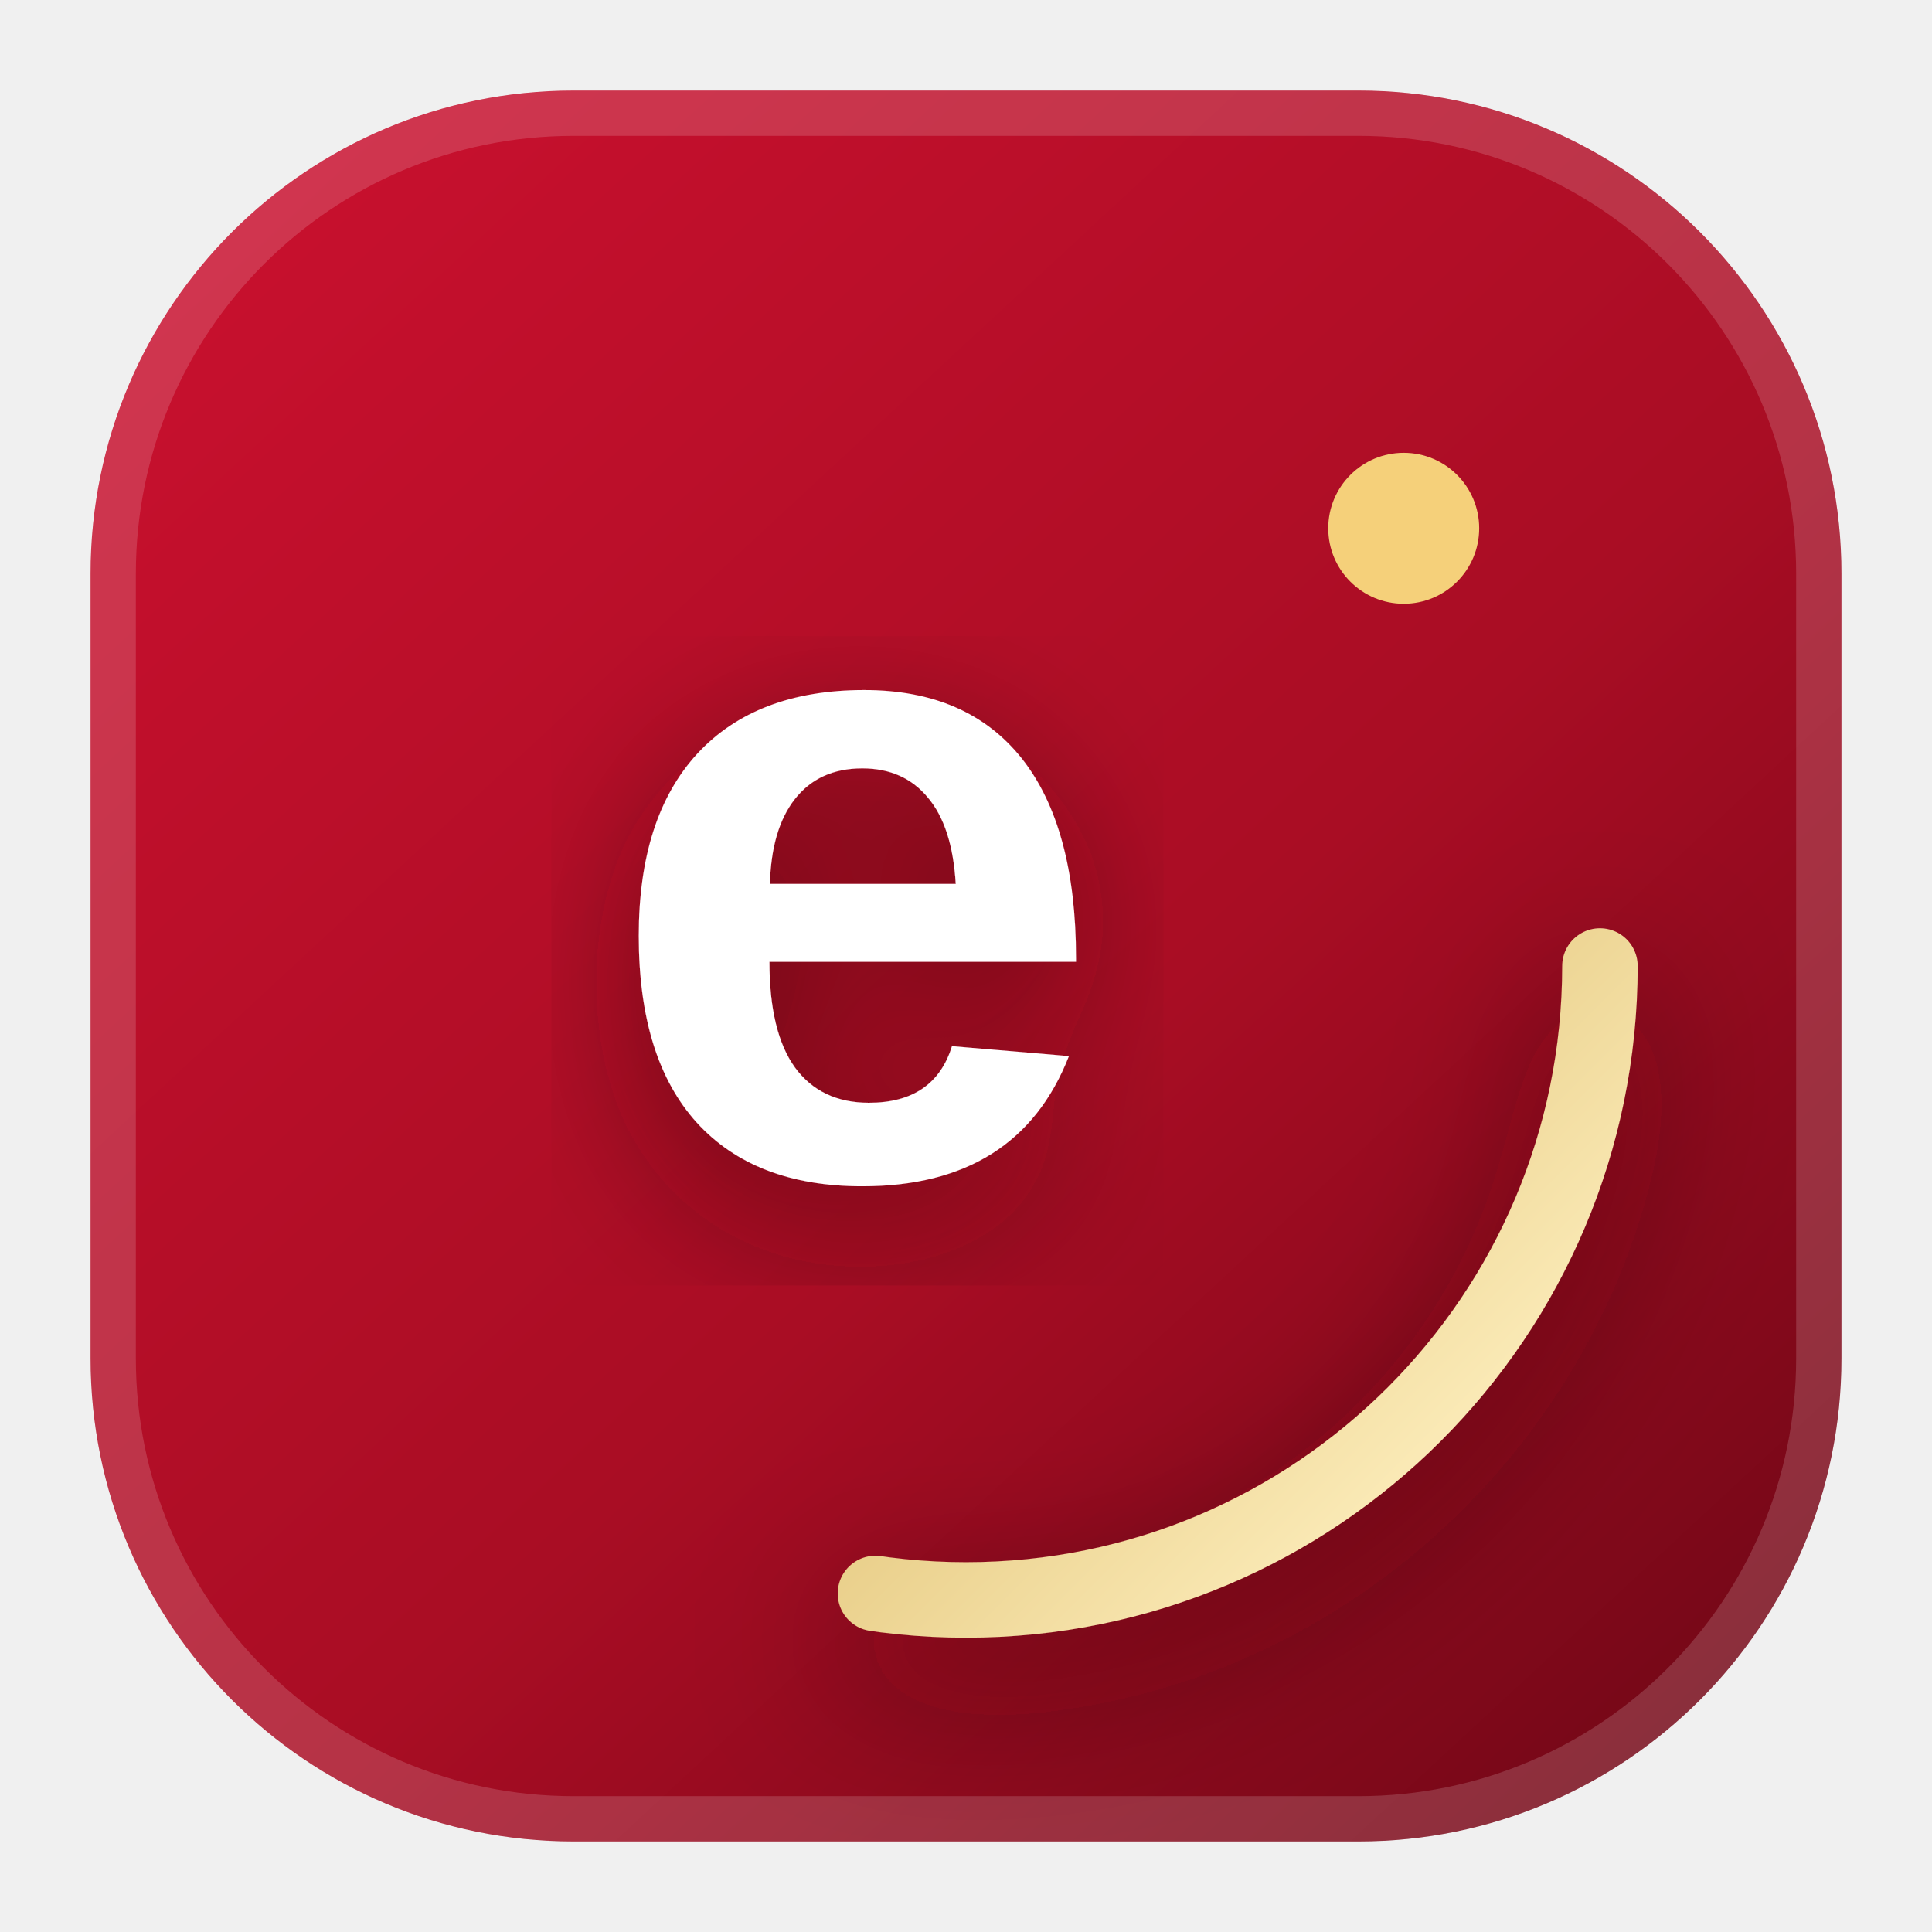
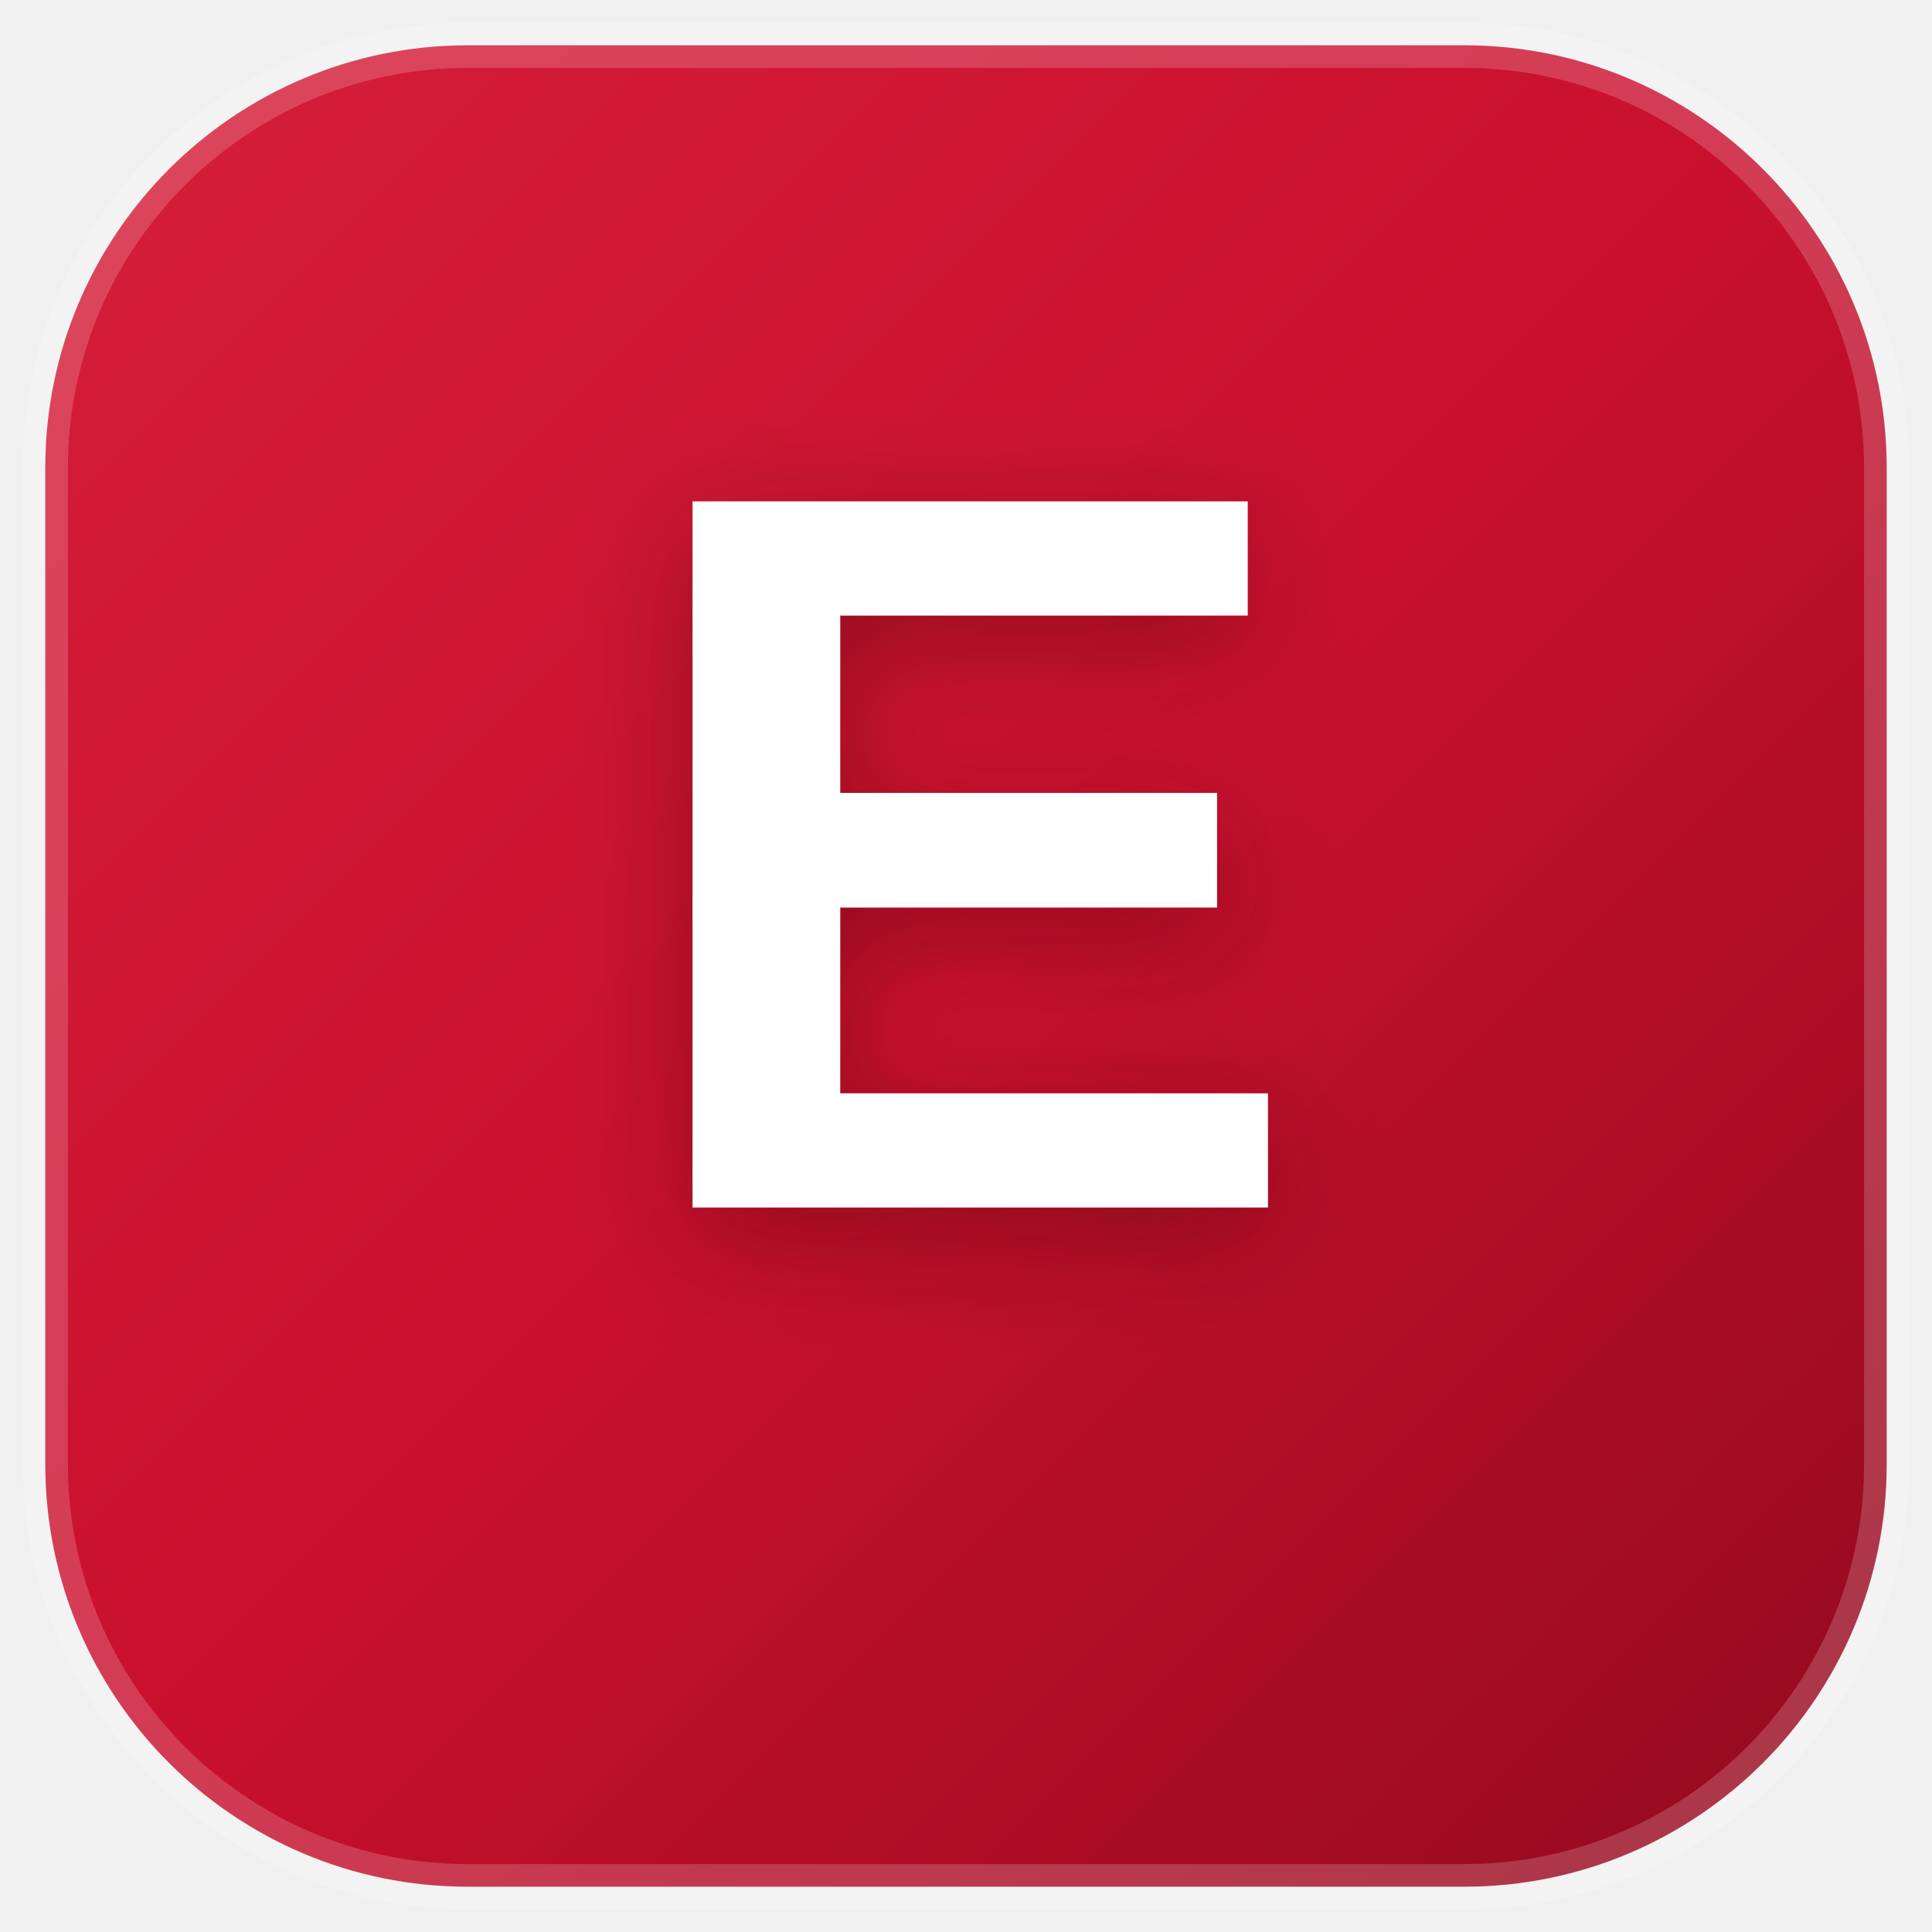
- <svg xmlns="http://www.w3.org/2000/svg" width="64" height="64" viewBox="0 0 64 64" fill="none" role="img" aria-label="econstruct animated favicon">
+ <svg xmlns="http://www.w3.org/2000/svg" width="64" height="64" viewBox="0 0 64 64" fill="none" role="img" aria-label="eConstruct favicon">
  <defs>
-     <linearGradient id="bg" x1="8" y1="6" x2="58" y2="60" gradientUnits="userSpaceOnUse">
-       <stop offset="0" stop-color="#C8102E" />
-       <stop offset="0.55" stop-color="#A90D24" />
-       <stop offset="1" stop-color="#6F0716" />
-       <animateTransform attributeName="gradientTransform" type="scale" values="1 1;1.03 1.03;1 1" dur="5s" repeatCount="indefinite" />
-     </linearGradient>
-     <linearGradient id="ring" x1="14" y1="14" x2="50" y2="50" gradientUnits="userSpaceOnUse">
-       <stop offset="0" stop-color="#F5D07A" />
-       <stop offset="0.5" stop-color="#D9B661" />
-       <stop offset="1" stop-color="#FFF1C2" />
+     <linearGradient id="bg" x1="0" y1="0" x2="64" y2="64" gradientUnits="userSpaceOnUse">
+       <stop offset="0" stop-color="#D61F3A" />
+       <stop offset="0.5" stop-color="#C8102E" />
+       <stop offset="1" stop-color="#8E0A1D" />
    </linearGradient>
    <filter id="shadow" x="-20%" y="-20%" width="140%" height="140%">
-       <feDropShadow dx="0" dy="1.5" stdDeviation="2.5" flood-color="#2A050A" flood-opacity="0.45" />
+       <feDropShadow dx="0" dy="1" stdDeviation="1.8" flood-color="#37040D" flood-opacity="0.35" />
    </filter>
  </defs>
-   <rect x="3" y="3" width="58" height="58" rx="16" fill="url(#bg)" />
-   <rect x="3.75" y="3.75" width="56.5" height="56.5" rx="15.25" stroke="rgba(255,255,255,0.16)" stroke-width="1.5" />
+   <rect x="1.5" y="1.5" width="61" height="61" rx="14" fill="url(#bg)" />
+   <rect x="1.5" y="1.5" width="61" height="61" rx="14" stroke="rgba(255,255,255,0.18)" stroke-width="1.5" />
  <g filter="url(#shadow)">
-     <circle cx="32" cy="32" r="21" fill="none" stroke="url(#ring)" stroke-width="2.5" stroke-linecap="round" stroke-dasharray="36 96">
-       <animateTransform attributeName="transform" type="rotate" from="0 32 32" to="360 32 32" dur="4.4s" repeatCount="indefinite" />
-     </circle>
+     <g transform-origin="32px 32px">
+       <animateTransform attributeName="transform" type="rotate" values="0 32 32;360 32 32" dur="12s" repeatCount="indefinite" />
+       <text x="32" y="40" text-anchor="middle" font-family="Arial, Helvetica, sans-serif" font-size="34" font-weight="900" fill="#FFFFFF">
+         E
+       </text>
+     </g>
  </g>
-   <g filter="url(#shadow)">
-     <text x="32" y="39" text-anchor="middle" font-family="Arial, Helvetica, sans-serif" font-size="30" font-weight="900" fill="#FFFFFF" letter-spacing="-1">
-       e
-       <animate attributeName="opacity" values="0.72;1;0.9;1" dur="2.8s" repeatCount="indefinite" />
-     </text>
-   </g>
-   <circle cx="46.5" cy="17.5" r="2.5" fill="#F5D07A">
-     <animate attributeName="r" values="2.2;3;2.2" dur="2.2s" repeatCount="indefinite" />
-     <animate attributeName="opacity" values="0.55;1;0.55" dur="2.2s" repeatCount="indefinite" />
-   </circle>
</svg>
